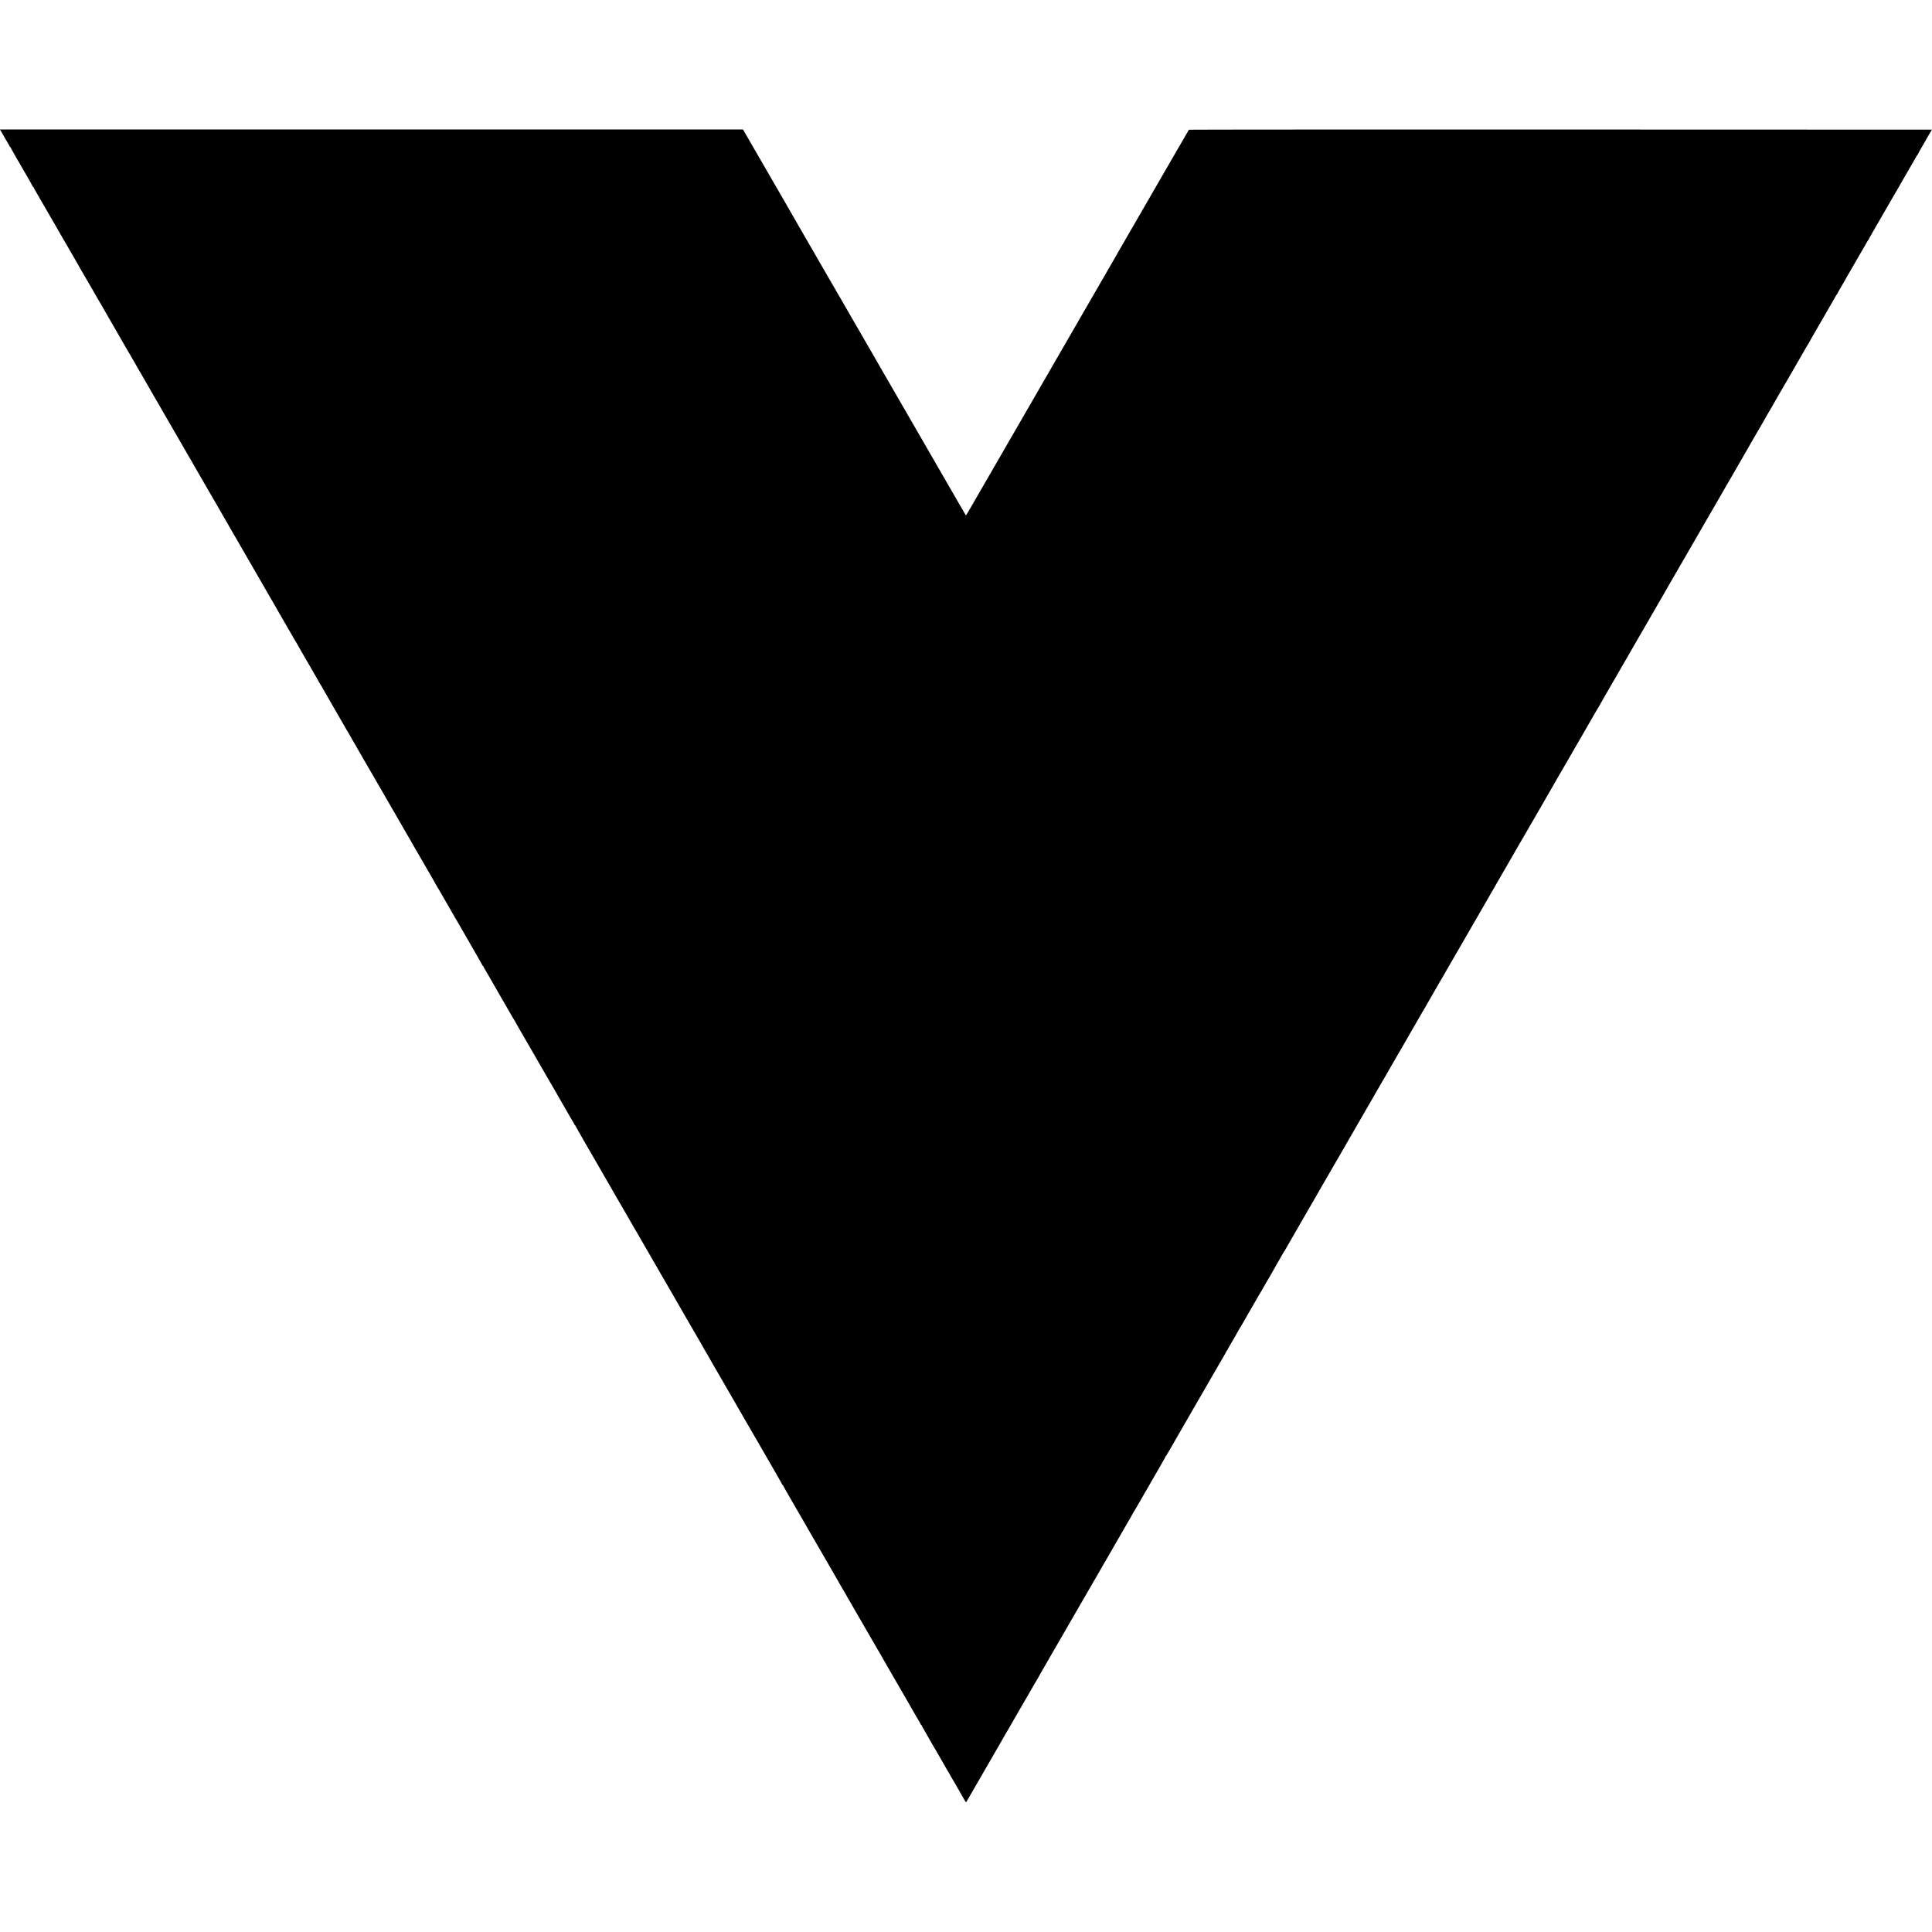
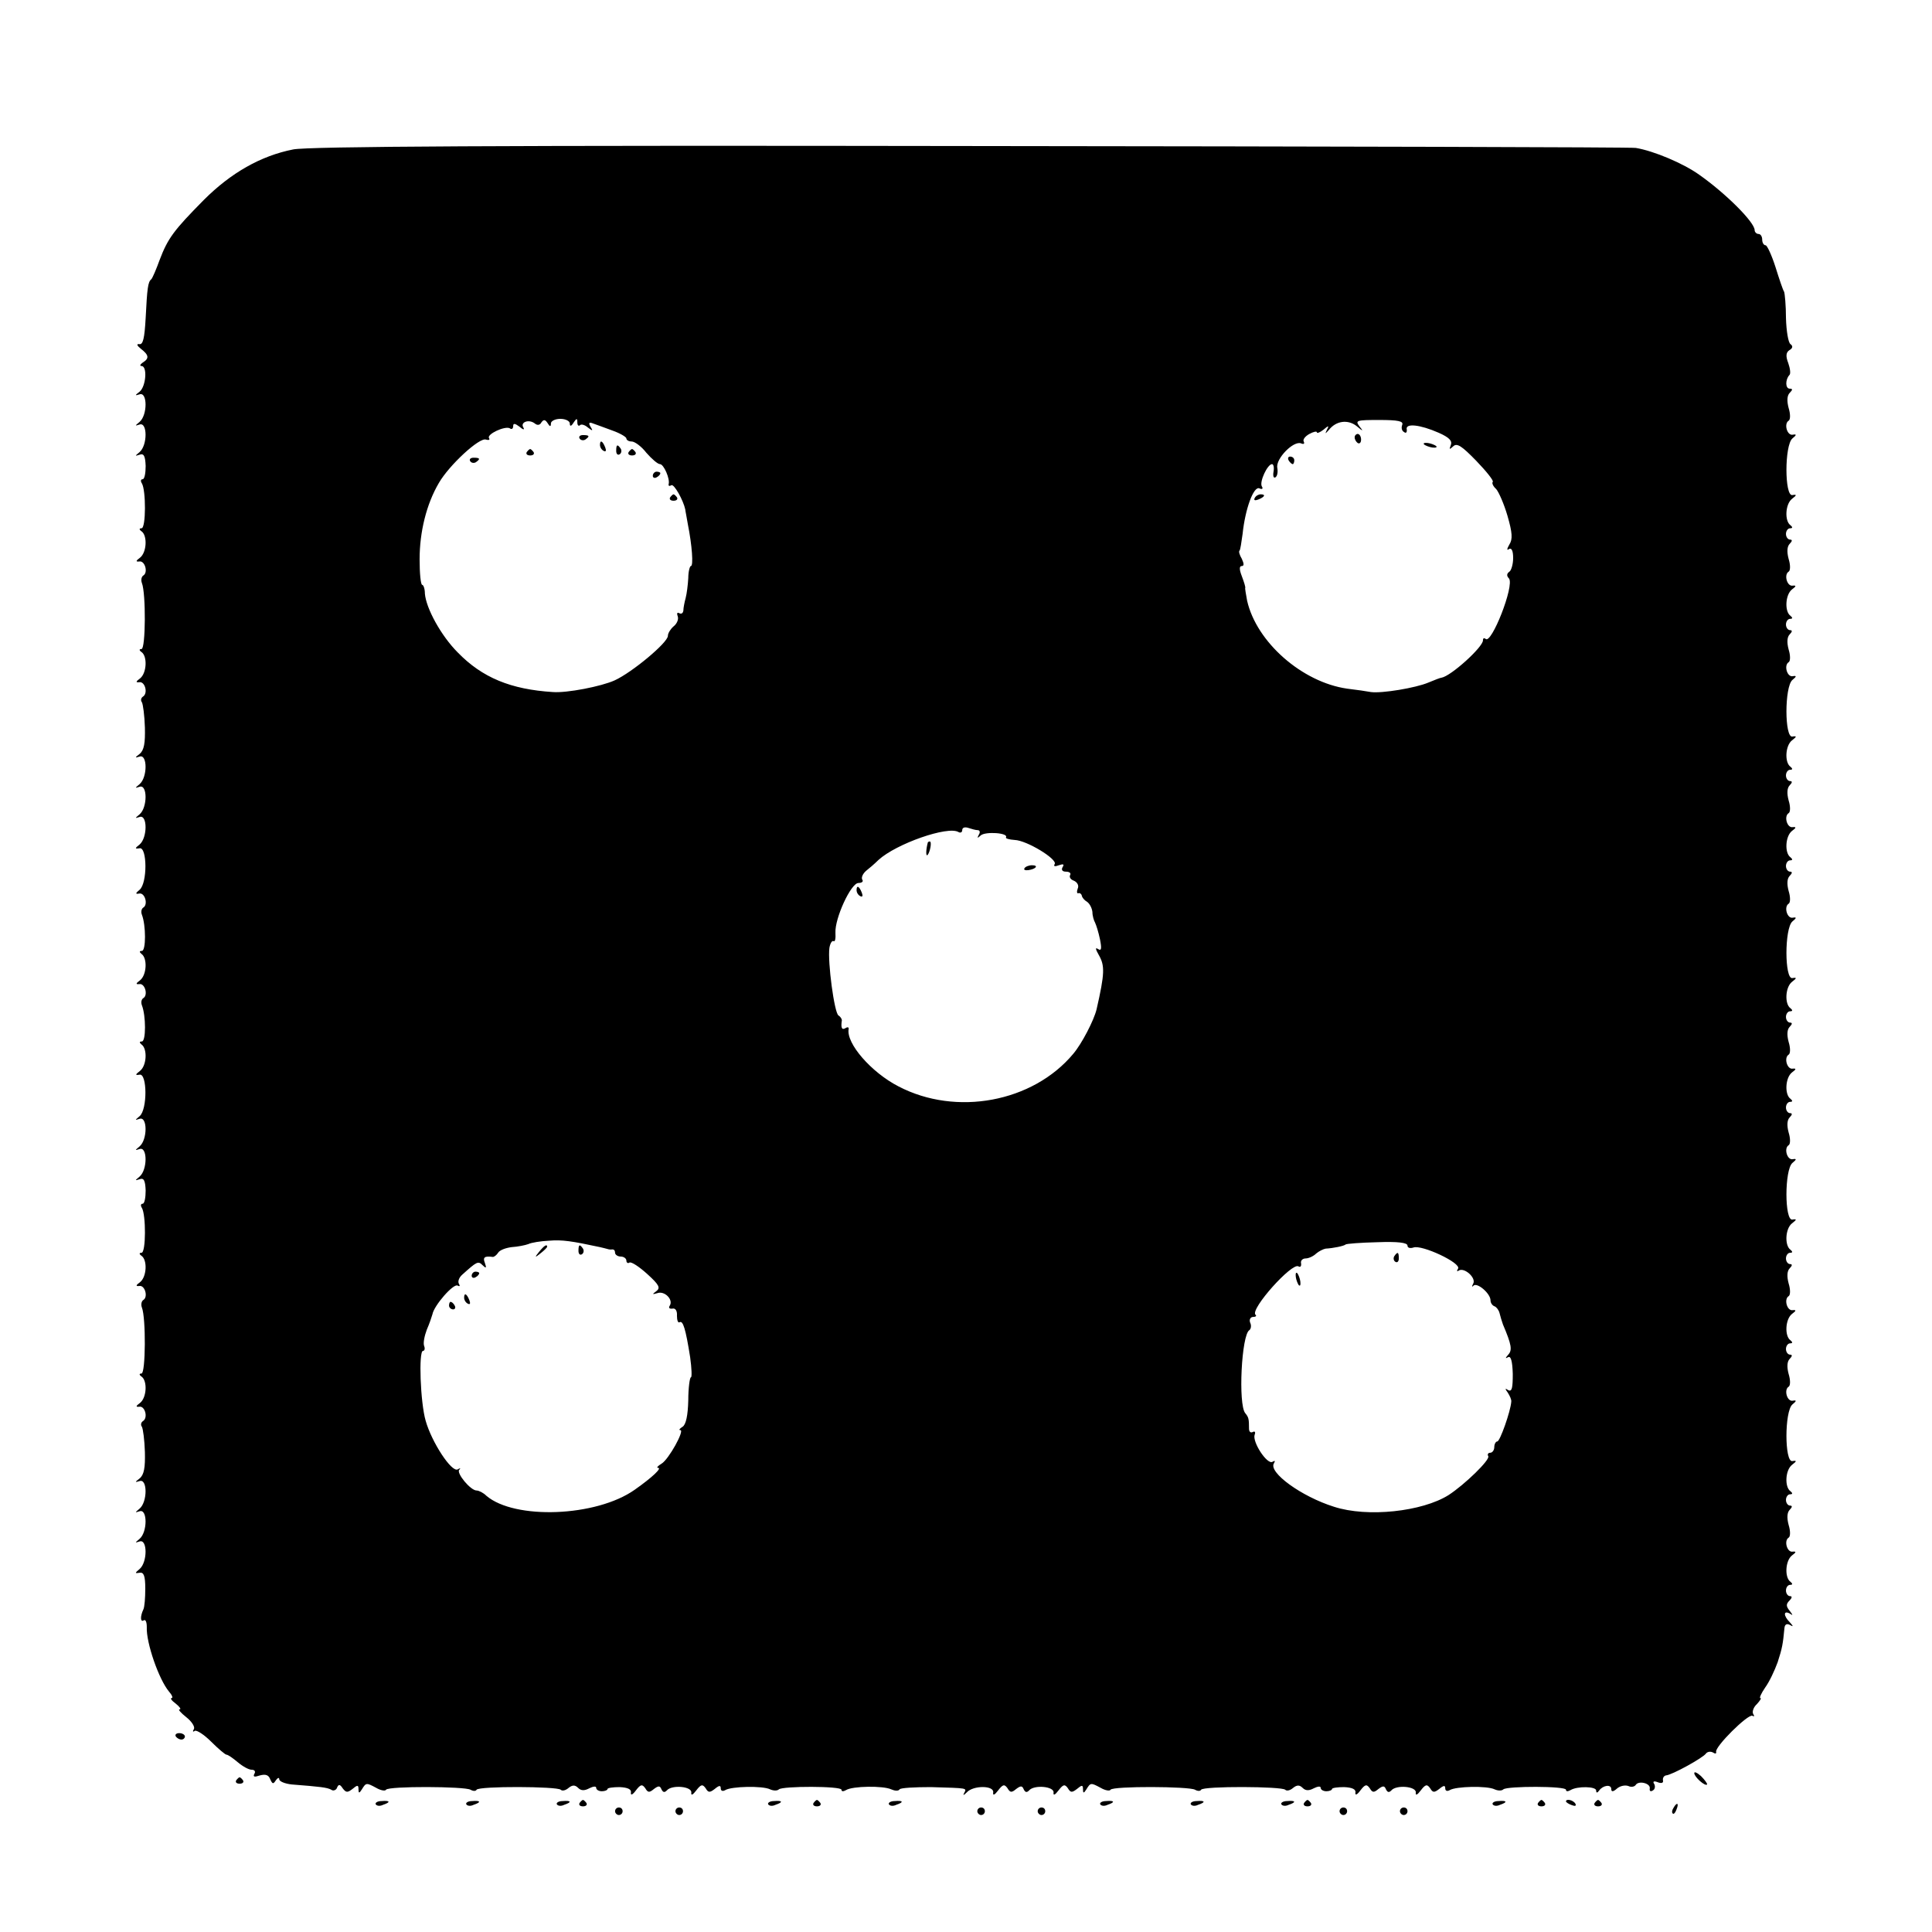
- <svg xmlns="http://www.w3.org/2000/svg" version="1.0" width="16pt" height="16pt" viewBox="0 0 16 16" preserveAspectRatio="xMidYMid meet">
-   <g transform="translate(0,16) scale(0.00032,-0.00032)" fill="#000000" stroke="none">
-     <path d="M18 46618 c45 -75 122 -207 122 -211 0 -2 25 -45 55 -95 30 -50 55 -96 55 -102 0 -5 5 -10 10 -10 6 0 10 -4 10 -9 0 -5 73 -135 161 -288 89 -153 173 -298 187 -323 14 -25 32 -57 41 -72 88 -149 187 -324 189 -335 2 -7 8 -13 13 -13 5 0 9 -4 9 -10 0 -5 46 -89 103 -187 175 -302 490 -846 507 -876 8 -16 20 -36 25 -45 28 -46 290 -498 339 -585 13 -23 74 -129 136 -236 61 -107 123 -215 137 -240 14 -25 29 -50 33 -56 5 -5 23 -37 40 -70 18 -33 38 -67 44 -75 11 -16 21 -33 63 -109 14 -25 29 -50 33 -56 4 -5 21 -35 38 -65 55 -100 261 -455 269 -465 4 -5 14 -21 20 -35 15 -29 41 -75 103 -180 24 -41 52 -88 60 -105 9 -16 57 -100 107 -185 112 -193 362 -626 380 -660 8 -14 23 -38 33 -55 11 -16 23 -37 27 -45 4 -8 26 -46 48 -85 23 -38 53 -90 67 -115 46 -81 64 -113 178 -310 62 -107 121 -210 132 -227 37 -67 56 -99 85 -148 16 -27 32 -57 36 -65 4 -8 15 -27 25 -42 9 -15 53 -89 96 -165 44 -76 177 -307 296 -513 120 -206 268 -463 330 -570 131 -227 117 -203 200 -348 36 -62 73 -125 82 -140 10 -15 21 -34 25 -42 4 -8 20 -37 36 -65 17 -27 38 -65 48 -82 49 -85 64 -111 87 -153 13 -25 28 -49 32 -55 4 -5 78 -134 165 -285 87 -151 166 -288 176 -305 10 -16 26 -43 35 -59 9 -17 125 -217 257 -445 132 -229 253 -441 270 -471 17 -30 45 -79 64 -108 18 -29 33 -54 33 -57 0 -2 20 -37 44 -77 24 -40 123 -212 221 -383 97 -170 190 -330 205 -355 16 -25 39 -65 53 -90 13 -25 81 -144 152 -265 70 -121 137 -238 150 -260 12 -22 37 -65 55 -95 18 -30 43 -73 55 -95 12 -22 48 -85 80 -140 77 -132 163 -280 190 -330 13 -22 71 -123 130 -225 59 -102 116 -199 126 -217 10 -17 29 -50 43 -72 15 -22 26 -43 26 -45 0 -2 27 -50 60 -106 33 -56 60 -103 60 -105 0 -2 55 -98 90 -155 8 -14 182 -316 239 -414 13 -22 45 -79 72 -124 27 -46 49 -86 49 -89 0 -2 14 -24 30 -48 16 -24 30 -46 30 -49 0 -5 74 -135 100 -176 5 -8 24 -42 43 -75 50 -88 58 -101 262 -455 104 -179 199 -345 213 -370 14 -25 28 -49 32 -55 4 -5 17 -26 28 -45 10 -19 62 -109 114 -200 114 -197 133 -230 170 -295 16 -27 33 -57 38 -65 17 -28 96 -165 103 -180 4 -8 16 -28 26 -45 10 -16 77 -131 148 -255 72 -124 181 -313 243 -420 62 -107 121 -209 131 -227 35 -62 323 -560 392 -678 38 -66 83 -145 100 -175 16 -30 33 -59 37 -65 4 -5 17 -27 29 -47 34 -61 56 -100 90 -156 17 -29 31 -55 31 -57 0 -2 17 -32 39 -67 21 -35 134 -229 251 -433 117 -203 235 -407 261 -451 27 -45 49 -85 49 -88 0 -4 8 -19 19 -34 15 -21 200 -341 309 -533 10 -19 33 -58 51 -87 17 -29 31 -54 31 -56 0 -2 25 -44 55 -94 30 -50 55 -95 55 -98 0 -4 6 -15 14 -23 7 -9 27 -41 43 -71 17 -30 170 -297 342 -594 171 -296 311 -542 311 -547 0 -5 5 -9 10 -9 6 0 10 -4 10 -10 0 -5 22 -47 49 -92 27 -46 58 -99 68 -118 24 -43 81 -140 93 -160 5 -8 66 -114 135 -235 69 -121 130 -227 135 -235 12 -21 259 -447 283 -490 10 -19 28 -47 38 -62 11 -14 19 -29 19 -32 0 -3 37 -69 83 -148 99 -170 305 -526 337 -583 13 -22 31 -53 41 -70 11 -16 22 -37 26 -45 7 -14 82 -146 103 -180 14 -24 181 -311 205 -355 13 -22 46 -80 75 -130 29 -49 64 -110 78 -135 14 -25 51 -88 82 -140 31 -52 59 -102 63 -110 4 -8 18 -33 31 -55 205 -353 284 -489 309 -535 17 -30 45 -78 62 -106 18 -28 36 -60 39 -72 4 -12 12 -22 17 -22 5 0 9 -4 9 -10 0 -5 109 -197 241 -427 133 -230 250 -431 259 -448 51 -90 222 -385 280 -485 37 -63 78 -135 92 -160 14 -25 67 -117 118 -205 51 -88 101 -175 111 -193 34 -58 55 -95 149 -257 51 -88 101 -173 110 -190 9 -16 76 -131 147 -255 72 -124 140 -241 151 -260 61 -108 281 -489 355 -615 38 -66 77 -133 87 -150 35 -63 91 -161 100 -175 14 -23 99 -169 128 -220 54 -97 135 -235 142 -245 4 -5 20 -32 35 -60 26 -48 238 -416 276 -480 10 -16 26 -46 37 -65 30 -53 382 -661 403 -695 10 -16 22 -37 26 -45 4 -8 26 -48 50 -88 24 -41 43 -75 43 -77 0 -2 22 -40 50 -85 27 -45 50 -84 50 -86 0 -3 38 -69 83 -147 84 -142 302 -520 340 -587 10 -19 34 -60 52 -90 18 -30 44 -75 57 -100 14 -25 45 -79 70 -120 25 -41 56 -96 70 -121 14 -25 77 -133 138 -240 62 -107 122 -210 132 -229 25 -43 310 -535 337 -581 11 -19 26 -45 34 -59 17 -32 238 -414 266 -460 11 -19 24 -41 28 -49 3 -7 75 -133 160 -278 84 -146 153 -269 153 -274 0 -5 5 -9 10 -9 6 0 10 -4 10 -10 0 -5 82 -150 181 -322 182 -314 201 -346 240 -415 12 -21 80 -139 152 -263 71 -124 141 -245 155 -270 14 -25 28 -49 32 -55 6 -8 145 -248 220 -380 37 -66 209 -362 229 -395 11 -19 24 -42 28 -49 4 -8 67 -118 140 -243 73 -125 133 -230 133 -233 0 -2 15 -28 33 -57 19 -29 47 -78 64 -108 17 -30 53 -93 79 -139 53 -90 82 -141 157 -272 82 -142 115 -199 381 -659 142 -245 268 -463 281 -485 12 -22 71 -125 132 -230 60 -104 172 -298 248 -430 76 -132 146 -253 156 -270 11 -16 22 -36 26 -44 3 -8 30 -54 60 -103 29 -49 53 -91 53 -93 0 -3 18 -34 40 -70 22 -36 40 -67 40 -69 0 -2 37 -66 81 -142 45 -77 98 -168 119 -204 20 -36 47 -81 58 -100 12 -19 27 -47 33 -62 6 -16 15 -28 20 -28 5 0 9 -4 9 -9 0 -6 63 -118 140 -251 77 -133 140 -243 140 -245 0 -2 18 -33 41 -70 22 -37 49 -83 60 -101 10 -19 29 -51 40 -71 25 -45 109 -189 126 -218 7 -11 17 -29 22 -40 6 -11 22 -38 35 -60 14 -22 37 -62 52 -90 14 -27 35 -62 45 -77 11 -14 19 -29 19 -32 0 -3 18 -35 40 -71 22 -36 40 -67 40 -69 0 -2 19 -35 42 -72 23 -38 55 -94 72 -124 26 -47 139 -244 171 -298 6 -9 21 -36 34 -60 28 -48 37 -51 51 -19 6 12 19 36 29 52 10 17 27 46 38 65 11 19 104 181 208 360 103 179 199 345 213 370 14 25 42 74 64 109 21 34 38 65 38 67 0 2 18 33 40 69 22 36 40 67 40 69 0 3 177 310 199 346 16 26 136 234 140 244 2 5 25 44 52 88 27 44 49 81 49 84 0 2 18 34 40 70 22 36 40 67 40 69 0 2 20 36 43 77 35 58 169 289 297 513 9 17 50 86 90 155 40 69 86 150 103 180 16 30 35 62 41 70 6 8 16 24 22 35 35 64 72 129 167 293 59 100 116 199 127 220 11 20 30 53 41 72 43 72 1070 1850 1121 1940 14 25 65 113 113 195 48 83 96 166 107 185 10 19 28 50 38 68 11 18 73 124 137 235 64 111 175 303 246 427 71 124 173 299 225 390 52 91 116 202 143 248 27 45 49 85 49 89 0 4 6 14 14 22 7 9 28 43 46 76 26 47 251 436 378 655 11 19 29 51 40 70 11 19 101 176 201 348 99 172 181 317 181 323 0 5 5 9 10 9 6 0 10 5 10 11 0 6 8 23 18 37 11 15 32 52 49 82 16 30 130 228 253 440 122 212 234 405 248 430 13 25 39 70 57 100 39 65 69 117 130 225 25 44 50 87 55 95 12 19 78 134 220 380 61 107 129 224 150 260 161 277 222 382 246 425 15 28 47 83 71 123 24 41 43 78 43 83 0 5 4 9 8 9 4 0 13 12 19 28 7 15 23 45 36 67 66 110 277 478 277 483 0 3 6 13 14 21 7 9 27 41 43 71 17 30 45 80 63 110 34 57 375 649 394 685 6 11 16 27 22 35 6 8 26 42 44 75 18 33 41 74 51 90 10 17 24 41 32 55 54 97 72 128 88 152 11 14 19 28 19 30 0 3 79 141 175 308 96 167 175 305 175 308 0 3 6 13 14 21 7 9 26 39 41 66 33 60 276 483 338 587 24 40 46 80 50 88 4 8 13 24 20 35 14 23 95 163 125 215 11 19 52 91 92 160 40 69 80 139 90 155 9 17 103 179 207 360 105 182 200 346 211 365 103 181 463 802 489 845 7 11 15 27 19 35 4 8 29 51 55 95 64 110 828 1433 848 1470 9 17 24 41 33 55 9 14 29 48 45 77 15 28 52 93 82 145 30 51 62 107 71 123 17 30 231 398 400 690 51 88 103 179 115 202 12 23 26 48 32 55 6 7 24 38 40 68 17 30 61 107 98 170 37 63 84 144 103 180 19 36 41 72 48 81 8 8 14 18 14 21 0 4 27 51 59 106 32 55 72 124 89 154 16 29 71 125 122 213 51 88 104 180 118 205 13 25 28 50 32 55 4 6 17 26 28 45 11 19 45 80 77 135 31 55 66 116 77 135 11 19 88 152 171 295 401 694 620 1072 650 1125 11 19 87 152 170 295 83 143 158 273 166 288 9 16 21 36 26 45 6 9 31 52 55 96 25 43 54 94 66 115 11 20 95 164 186 321 91 157 173 299 182 315 9 17 26 46 37 65 12 19 66 114 121 210 56 96 108 186 117 200 8 14 24 40 34 59 24 45 383 664 412 713 5 9 17 29 26 45 15 28 120 210 241 419 36 61 68 117 72 125 4 8 12 23 19 34 35 57 245 420 262 453 11 20 35 61 53 90 17 29 32 54 32 56 0 3 28 51 62 108 33 57 70 119 80 138 10 19 23 42 28 50 5 8 32 53 59 100 27 47 149 258 271 470 122 212 234 405 248 430 30 53 62 108 80 135 6 11 15 27 19 35 4 8 85 150 181 315 96 165 187 323 202 350 31 56 116 202 130 225 5 8 25 42 43 75 19 33 92 159 162 280 149 257 157 271 202 350 19 33 38 67 43 75 9 14 228 392 275 475 12 22 55 96 95 165 40 69 80 139 90 155 24 42 202 350 221 383 9 15 27 47 41 72 14 25 75 131 136 236 61 106 121 210 134 232 99 172 271 470 279 482 5 8 23 40 40 70 18 30 81 141 142 245 60 105 121 210 135 235 14 25 71 124 127 220 56 96 143 247 194 335 51 88 96 167 102 175 14 24 180 311 204 355 23 43 340 590 356 615 5 8 50 87 101 175 171 301 517 898 582 1008 25 43 46 81 46 83 0 2 12 23 27 47 14 23 40 67 56 97 16 30 35 62 42 70 7 8 15 22 18 30 4 8 20 38 37 65 16 28 33 57 37 65 6 12 111 196 143 250 5 8 55 95 112 193 57 98 113 195 126 215 12 20 27 46 32 57 6 11 14 27 20 35 5 8 76 130 156 270 80 140 165 287 187 325 23 39 52 90 66 115 13 25 30 52 37 61 8 8 14 18 14 21 0 4 41 77 92 165 50 87 175 302 276 478 101 176 208 360 236 408 28 49 67 117 86 152 19 35 41 70 48 77 6 6 12 15 12 19 0 7 124 224 167 291 12 21 23 40 23 42 0 2 21 40 46 83 26 43 55 92 64 109 54 95 327 568 354 614 19 30 45 75 59 100 71 128 82 145 89 148 4 2 8 8 8 13 0 5 42 82 94 172 311 538 496 858 518 897 14 25 40 70 58 100 18 30 42 71 53 90 10 19 79 139 152 265 73 127 142 246 153 265 10 19 43 76 72 125 29 50 63 108 75 130 65 116 80 140 87 143 4 2 8 8 8 12 0 8 114 212 140 250 6 8 14 24 20 35 5 11 54 97 108 190 l100 170 -9611 3 c-5286 1 -9614 -1 -9618 -5 -5 -6 -419 -719 -619 -1068 -89 -155 -267 -463 -323 -560 -38 -66 -81 -140 -95 -165 -31 -56 -263 -457 -526 -910 -110 -190 -224 -388 -254 -440 -29 -52 -61 -109 -71 -125 -23 -39 -243 -420 -268 -465 -11 -19 -204 -352 -428 -740 -224 -388 -477 -826 -563 -975 -85 -148 -185 -322 -222 -385 -37 -63 -120 -207 -185 -320 -65 -113 -177 -306 -248 -430 -72 -124 -172 -297 -222 -385 -51 -88 -142 -245 -202 -350 -131 -226 -247 -427 -408 -705 -65 -113 -249 -432 -410 -710 -160 -278 -388 -673 -506 -877 -118 -205 -216 -373 -219 -373 -3 0 -52 82 -109 183 -58 100 -144 250 -192 332 -95 164 -402 696 -647 1120 -85 149 -228 396 -317 550 -212 365 -982 1700 -1008 1745 -10 19 -43 76 -72 125 -29 50 -64 110 -77 135 -14 25 -63 110 -110 190 -47 80 -96 165 -110 190 -14 25 -99 171 -188 325 -89 154 -174 300 -188 325 -13 25 -64 113 -112 195 -48 83 -140 242 -205 355 -65 113 -183 317 -263 454 -79 137 -152 264 -163 282 -50 89 -335 583 -354 614 -12 19 -34 58 -50 85 -15 28 -129 226 -253 440 -124 215 -235 408 -247 430 -12 22 -69 121 -127 220 -58 99 -226 389 -373 645 -148 256 -324 561 -392 678 -67 117 -134 232 -147 255 -13 23 -33 59 -46 80 l-22 37 -9615 0 -9615 0 20 -32z" />
+ <svg xmlns="http://www.w3.org/2000/svg" version="1.0" width="512pt" height="512pt" viewBox="0 0 512 512" preserveAspectRatio="xMidYMid meet">
+   <g transform="translate(0,512) scale(0.1,-0.1)" fill="#000000" stroke="none">
+     <path d="M777 4724 c-86 -17 -165 -62 -237 -134 -79 -80 -95 -101 -117 -159 -9 -25 -19 -48 -22 -51 -9 -7 -11 -24 -15 -103 -3 -54 -7 -71 -17 -69 -8 1 -6 -4 4 -12 22 -17 23 -26 5 -37 -7 -5 -8 -9 -3 -9 16 0 12 -54 -5 -68 -13 -10 -13 -11 0 -7 21 7 21 -55 0 -73 -13 -11 -13 -11 0 -7 21 7 21 -55 0 -73 -13 -11 -13 -11 0 -7 11 4 15 -3 16 -30 0 -19 -3 -35 -8 -35 -5 0 -6 -5 -2 -11 11 -18 11 -119 -1 -119 -6 0 -7 -3 0 -8 16 -11 14 -56 -4 -70 -11 -8 -12 -11 -2 -10 15 3 24 -29 11 -37 -5 -3 -7 -12 -4 -20 11 -27 10 -175 -1 -175 -6 0 -7 -3 0 -8 16 -11 14 -56 -4 -70 -11 -8 -12 -11 -2 -10 15 3 24 -29 10 -38 -5 -3 -7 -10 -3 -15 3 -5 7 -35 8 -67 1 -41 -2 -60 -14 -70 -13 -10 -13 -11 0 -7 21 7 21 -55 0 -73 -13 -11 -13 -11 0 -7 21 7 21 -55 0 -73 -13 -11 -13 -11 0 -7 21 7 21 -55 0 -73 -13 -10 -13 -12 0 -10 20 4 21 -92 0 -110 -11 -9 -12 -12 -1 -10 15 3 24 -29 11 -37 -5 -3 -7 -11 -4 -19 11 -28 11 -96 0 -96 -7 0 -7 -3 -1 -8 16 -11 14 -56 -4 -70 -11 -8 -12 -11 -2 -10 15 3 24 -29 11 -37 -5 -3 -7 -11 -4 -19 11 -28 11 -96 0 -96 -7 0 -7 -3 -1 -8 16 -11 14 -56 -4 -70 -13 -10 -13 -12 -1 -10 20 4 21 -92 0 -110 -13 -11 -13 -11 0 -7 21 7 21 -55 0 -73 -13 -11 -13 -11 0 -7 21 7 21 -55 0 -73 -13 -11 -13 -11 0 -7 11 4 15 -3 16 -30 0 -19 -3 -35 -8 -35 -5 0 -6 -5 -2 -11 11 -18 11 -119 -1 -119 -6 0 -7 -3 0 -8 16 -11 14 -56 -4 -70 -11 -8 -12 -11 -2 -10 15 3 24 -29 11 -37 -5 -3 -7 -12 -4 -20 11 -27 10 -175 -1 -175 -6 0 -7 -3 0 -8 16 -11 14 -56 -4 -70 -11 -8 -12 -11 -2 -10 15 3 24 -29 10 -38 -5 -3 -7 -10 -3 -15 3 -5 7 -35 8 -67 1 -41 -2 -60 -14 -70 -13 -10 -13 -11 0 -7 21 7 21 -55 0 -73 -13 -11 -13 -11 0 -7 21 7 21 -55 0 -73 -13 -11 -13 -11 0 -7 21 7 21 -55 0 -73 -13 -11 -13 -12 0 -10 11 2 15 -8 15 -42 0 -25 -2 -49 -5 -55 -9 -19 -8 -35 1 -29 5 3 8 -5 8 -18 -2 -41 32 -139 59 -171 8 -9 11 -17 7 -17 -5 0 0 -7 11 -15 10 -8 15 -15 10 -15 -5 0 3 -9 18 -21 14 -11 23 -25 20 -31 -4 -6 -3 -9 2 -5 5 3 25 -10 44 -29 19 -19 37 -34 40 -34 4 0 17 -9 30 -20 13 -11 29 -20 37 -20 8 0 11 -5 7 -11 -4 -8 0 -9 15 -4 15 4 23 1 27 -10 6 -13 8 -14 15 -3 5 7 9 8 9 3 0 -6 15 -12 33 -14 77 -6 94 -8 105 -14 5 -4 13 -1 15 5 4 10 8 10 15 -1 9 -12 13 -12 26 -2 13 11 16 11 16 0 0 -12 2 -12 9 -1 11 18 12 18 38 4 12 -7 24 -9 26 -5 6 10 209 9 224 0 7 -4 14 -4 16 0 6 10 214 9 223 0 4 -4 13 -2 21 5 10 8 17 8 25 0 8 -8 17 -8 30 -1 10 5 18 6 18 1 0 -5 7 -9 15 -9 8 0 15 3 15 6 0 3 15 5 32 5 22 -1 32 -6 30 -15 -1 -8 5 -5 13 6 13 17 17 17 25 6 7 -12 11 -12 23 -2 12 9 16 9 20 -1 4 -8 8 -9 14 -3 13 16 68 11 65 -6 -1 -8 4 -6 13 6 13 17 17 17 25 6 7 -12 11 -12 24 -2 12 10 16 10 16 2 0 -7 5 -9 12 -5 16 10 99 12 119 2 9 -4 19 -4 23 0 10 9 166 9 166 -1 0 -5 5 -5 12 -1 17 11 99 12 120 2 9 -4 19 -5 22 0 2 4 40 6 83 6 100 -3 95 -2 88 -16 -4 -7 -1 -6 7 2 17 19 74 19 70 -1 -1 -8 4 -6 13 6 13 17 17 17 25 6 7 -12 11 -12 23 -2 12 9 16 9 20 -1 4 -8 8 -9 14 -3 13 16 68 11 65 -6 -1 -8 4 -6 13 6 13 17 17 17 25 6 7 -12 11 -12 24 -2 13 11 16 11 16 0 0 -12 2 -12 9 -1 11 18 12 18 38 4 12 -7 24 -9 26 -5 6 10 209 9 224 0 7 -4 14 -4 16 0 6 10 214 9 223 0 4 -4 13 -2 21 5 10 8 17 8 25 0 8 -8 17 -8 30 -1 10 5 18 6 18 1 0 -5 7 -9 15 -9 8 0 15 3 15 6 0 3 15 5 32 5 22 -1 32 -6 30 -15 -1 -8 5 -5 13 6 13 17 17 17 25 6 7 -12 11 -12 23 -2 12 9 16 9 20 -1 4 -8 8 -9 14 -3 13 16 68 11 65 -6 -1 -8 4 -6 13 6 13 17 17 17 25 6 7 -12 11 -12 24 -2 12 10 16 10 16 2 0 -7 5 -9 12 -5 16 10 99 12 119 2 9 -4 19 -4 23 0 10 9 166 9 166 -1 0 -5 5 -5 12 -1 18 11 68 10 68 -1 0 -7 3 -7 8 0 10 14 32 17 32 4 0 -8 5 -8 15 1 8 7 21 10 30 7 8 -4 17 -2 20 3 8 12 40 4 37 -10 -1 -6 2 -9 8 -5 6 3 7 11 4 17 -5 7 -1 9 9 5 10 -4 16 -2 14 5 -1 7 3 12 8 13 16 1 99 47 106 58 4 5 12 6 18 3 6 -4 10 -4 9 1 -5 13 85 102 96 96 5 -3 6 -1 2 5 -3 6 1 18 10 26 8 9 13 16 9 16 -3 0 2 12 13 28 11 15 25 45 33 67 12 37 14 48 18 91 1 9 6 12 14 8 10 -6 10 -4 0 7 -17 17 -17 32 0 23 9 -6 9 -5 0 7 -10 12 -10 18 -1 27 7 7 8 12 2 12 -6 0 -11 7 -11 15 0 8 5 15 11 15 7 0 7 3 1 8 -16 11 -14 56 4 70 11 8 12 11 2 10 -15 -3 -24 29 -11 37 5 3 5 18 0 34 -5 19 -4 33 3 40 7 7 7 11 1 11 -6 0 -11 7 -11 15 0 8 5 15 11 15 7 0 7 3 1 8 -16 11 -14 56 4 70 13 10 13 12 1 10 -21 -4 -21 132 0 150 11 9 12 12 1 10 -15 -3 -24 29 -11 37 5 3 5 18 0 34 -5 19 -4 33 3 40 7 7 7 11 1 11 -6 0 -11 7 -11 15 0 8 5 15 11 15 7 0 7 3 1 8 -16 11 -14 56 4 70 11 8 12 11 2 10 -15 -3 -24 29 -11 37 5 3 5 18 0 34 -5 19 -4 33 3 40 7 7 7 11 1 11 -6 0 -11 7 -11 15 0 8 5 15 11 15 7 0 7 3 1 8 -16 11 -14 56 4 70 13 10 13 12 1 10 -21 -4 -21 132 0 150 11 9 12 12 1 10 -15 -3 -24 29 -11 37 5 3 5 18 0 34 -5 19 -4 33 3 40 7 7 7 11 1 11 -6 0 -11 7 -11 15 0 8 5 15 11 15 7 0 7 3 1 8 -16 11 -14 56 4 70 11 8 12 11 2 10 -15 -3 -24 29 -11 37 5 3 5 18 0 34 -5 19 -4 33 3 40 7 7 7 11 1 11 -6 0 -11 7 -11 15 0 8 5 15 11 15 7 0 7 3 1 8 -16 11 -14 56 4 70 13 10 13 12 1 10 -21 -4 -21 132 0 150 11 9 12 12 1 10 -15 -3 -24 29 -11 37 5 3 5 18 0 34 -5 19 -4 33 3 40 7 7 7 11 1 11 -6 0 -11 7 -11 15 0 8 5 15 11 15 7 0 7 3 1 8 -16 11 -14 56 4 70 11 8 12 11 2 10 -15 -3 -24 29 -11 37 5 3 5 18 0 34 -5 19 -4 33 3 40 7 7 7 11 1 11 -6 0 -11 7 -11 15 0 8 5 15 11 15 7 0 7 3 1 8 -16 11 -14 56 4 70 13 10 13 12 1 10 -21 -4 -21 132 0 150 11 9 12 12 1 10 -15 -3 -24 29 -11 37 5 3 5 18 0 34 -5 19 -4 33 3 40 7 7 7 11 1 11 -6 0 -11 7 -11 15 0 8 5 15 11 15 7 0 7 3 1 8 -16 11 -14 56 4 70 11 8 12 11 2 10 -15 -3 -24 29 -11 37 5 3 5 18 0 34 -5 19 -4 33 3 40 7 7 7 11 1 11 -6 0 -11 7 -11 15 0 8 5 15 11 15 7 0 7 3 1 8 -16 11 -14 56 4 70 13 10 13 12 1 10 -21 -4 -21 132 0 150 11 9 12 12 1 10 -15 -3 -24 29 -11 37 5 3 5 18 0 34 -5 19 -4 33 3 40 8 8 8 11 0 11 -12 0 -12 24 -1 36 4 3 2 18 -3 32 -7 18 -6 28 3 34 9 5 10 11 3 16 -6 4 -11 35 -12 69 0 33 -3 65 -5 70 -3 4 -13 34 -23 66 -10 31 -22 57 -26 57 -5 0 -9 7 -9 15 0 8 -4 15 -10 15 -5 0 -10 5 -10 10 0 21 -76 97 -147 147 -42 30 -120 63 -168 71 -11 2 -804 4 -1761 5 -1243 2 -1758 -1 -1797 -9z m658 -723 c6 8 10 7 16 -2 6 -10 9 -11 9 -1 0 6 11 12 25 12 14 0 25 -6 25 -12 0 -9 4 -8 10 2 8 12 10 12 10 1 0 -8 3 -11 7 -8 3 4 13 1 21 -6 13 -10 14 -9 7 2 -6 10 -4 13 6 9 8 -3 31 -11 52 -19 20 -7 37 -17 37 -21 0 -4 6 -8 14 -8 8 0 26 -13 39 -30 14 -16 30 -30 36 -30 10 0 27 -39 23 -53 -1 -5 2 -6 7 -3 7 5 32 -40 37 -64 0 -3 4 -21 7 -40 11 -55 15 -110 8 -110 -3 0 -7 -15 -7 -32 -1 -18 -4 -42 -7 -53 -3 -11 -6 -26 -6 -33 -1 -7 -5 -10 -11 -7 -5 3 -7 0 -4 -8 3 -8 -2 -20 -11 -27 -8 -7 -15 -18 -15 -25 0 -18 -95 -97 -141 -118 -35 -16 -127 -34 -164 -31 -111 7 -187 38 -252 105 -44 44 -84 117 -87 156 0 13 -4 23 -7 23 -4 0 -7 30 -7 68 0 72 18 146 51 202 27 47 108 122 125 115 7 -2 11 -1 8 4 -7 10 42 33 55 26 5 -4 9 -1 9 6 0 8 5 7 17 -2 9 -8 14 -9 10 -2 -9 14 14 23 30 11 7 -6 14 -5 18 3z m2167 -10 c-11 15 -6 16 53 16 50 0 65 -3 61 -13 -3 -8 -1 -16 5 -19 5 -4 8 -1 7 7 -4 17 35 13 85 -9 27 -12 36 -21 32 -32 -5 -13 -4 -13 6 -4 10 10 23 1 61 -38 27 -28 47 -53 44 -56 -3 -3 1 -12 9 -19 7 -8 21 -40 30 -71 13 -45 14 -62 5 -76 -7 -12 -7 -17 -1 -12 7 4 11 -5 11 -24 0 -16 -5 -33 -10 -36 -7 -5 -8 -11 -1 -18 15 -19 -47 -176 -62 -160 -4 3 -7 2 -7 -4 0 -18 -85 -95 -110 -99 -3 0 -18 -6 -35 -13 -33 -14 -123 -29 -152 -25 -10 2 -38 6 -63 9 -119 17 -240 123 -265 233 -3 17 -6 33 -5 34 1 2 -3 15 -9 31 -7 18 -7 27 0 27 6 0 6 6 0 19 -6 10 -9 20 -6 22 2 2 5 22 8 44 7 67 29 126 44 121 8 -4 11 -1 7 5 -7 12 15 59 27 59 4 0 6 -9 4 -20 -2 -11 0 -18 5 -15 5 3 7 14 5 25 -5 24 43 73 63 65 7 -3 10 -1 7 5 -3 5 4 14 15 20 11 6 20 8 20 4 0 -3 8 0 17 7 14 12 16 12 9 -1 -5 -11 -4 -10 6 1 19 24 50 28 73 10 18 -15 19 -15 7 0z m-1011 -1071 c6 0 7 -6 3 -12 -5 -10 -4 -10 5 -2 12 11 74 7 67 -5 -2 -3 8 -6 23 -7 32 -1 114 -51 106 -64 -4 -6 1 -7 11 -3 12 4 15 3 10 -5 -4 -7 -1 -12 9 -12 9 0 14 -4 11 -9 -3 -5 1 -12 10 -15 9 -4 14 -13 10 -21 -3 -8 -2 -14 2 -12 4 1 8 -2 9 -7 1 -5 7 -12 14 -16 7 -5 13 -17 14 -27 0 -10 4 -23 7 -28 3 -6 9 -25 13 -44 5 -25 4 -32 -5 -26 -8 5 -7 0 2 -16 16 -28 16 -48 -6 -144 -7 -29 -39 -91 -62 -118 -107 -128 -310 -166 -463 -86 -72 37 -139 114 -132 152 1 5 -3 6 -9 2 -9 -5 -12 1 -9 21 0 4 -4 10 -9 13 -11 7 -29 142 -24 179 2 12 7 20 11 18 4 -3 6 7 5 22 -2 38 41 132 61 132 9 0 14 4 10 9 -3 6 2 16 10 23 9 7 24 20 33 29 47 43 184 91 212 74 5 -3 10 -1 10 5 0 7 7 9 16 6 9 -3 20 -6 25 -6z m-1001 -1105 c8 -2 17 -4 20 -5 3 -1 8 -2 13 -1 4 0 7 -3 7 -9 0 -5 7 -10 15 -10 8 0 15 -5 15 -11 0 -5 4 -8 8 -5 5 3 26 -11 47 -30 32 -29 36 -37 24 -46 -11 -8 -11 -9 3 -5 19 7 43 -17 33 -33 -4 -6 -1 -9 7 -8 8 2 13 -6 12 -19 0 -12 3 -20 7 -17 9 5 16 -17 28 -93 4 -29 5 -53 2 -53 -3 0 -7 -28 -7 -61 -1 -40 -6 -64 -15 -70 -8 -5 -11 -9 -6 -9 12 0 -31 -78 -50 -89 -10 -6 -14 -11 -9 -11 11 0 -15 -25 -62 -58 -102 -72 -318 -80 -393 -16 -8 8 -20 14 -26 14 -16 0 -54 46 -46 55 5 4 2 5 -4 1 -16 -9 -69 72 -85 129 -14 48 -19 185 -7 185 4 0 6 6 3 13 -3 8 1 27 7 43 7 16 13 34 15 41 4 23 56 83 67 76 5 -3 7 -1 3 5 -3 6 0 16 9 24 39 35 42 37 54 25 9 -9 11 -8 6 6 -6 15 -1 19 21 16 4 0 10 5 14 11 4 7 20 13 36 15 16 1 36 5 44 8 8 4 33 8 55 9 35 3 60 -1 135 -17z m2140 4 c0 -6 7 -8 16 -5 22 8 127 -41 118 -56 -4 -6 -3 -9 2 -5 15 9 47 -20 38 -35 -4 -7 -3 -10 1 -5 10 9 45 -21 45 -39 0 -7 5 -14 11 -16 5 -2 11 -10 13 -18 2 -8 6 -22 9 -30 23 -54 25 -68 14 -80 -8 -9 -8 -11 -1 -7 8 5 12 -10 13 -44 0 -37 -2 -48 -12 -43 -9 6 -9 4 -1 -7 5 -8 10 -18 9 -24 -2 -26 -30 -105 -37 -105 -4 0 -8 -7 -8 -15 0 -8 -5 -15 -11 -15 -5 0 -8 -4 -5 -9 6 -9 -62 -75 -105 -103 -70 -44 -215 -60 -304 -31 -86 27 -174 91 -159 115 4 7 3 8 -4 4 -14 -8 -54 53 -47 72 3 7 0 10 -5 7 -6 -3 -10 1 -10 9 0 26 -1 30 -10 41 -19 23 -10 208 11 220 4 3 6 12 2 20 -3 8 1 15 8 15 7 0 10 3 6 6 -14 15 97 139 114 128 5 -3 8 0 7 8 -2 7 4 13 12 13 8 0 21 6 28 13 7 6 19 12 25 13 20 1 49 7 53 11 2 2 40 5 84 6 54 2 80 -1 80 -9z" />
+     <path d="M1536 3958 c3 -5 10 -6 15 -3 13 9 11 12 -6 12 -8 0 -12 -4 -9 -9z" />
+     <path d="M1590 3941 c0 -6 4 -13 10 -16 6 -3 7 1 4 9 -7 18 -14 21 -14 7z" />
+     <path d="M1633 3925 c0 -8 4 -12 9 -9 5 3 6 10 3 15 -9 13 -12 11 -12 -6z" />
+     <path d="M1396 3922 c-3 -5 1 -9 9 -9 8 0 12 4 9 9 -3 4 -7 8 -9 8 -2 0 -6 -4 -9 -8z" />
+     <path d="M1666 3922 c-3 -5 1 -9 9 -9 8 0 12 4 9 9 -3 4 -7 8 -9 8 -2 0 -6 -4 -9 -8z" />
+     <path d="M1246 3898 c3 -5 10 -6 15 -3 13 9 11 12 -6 12 -8 0 -12 -4 -9 -9z" />
+     <path d="M1730 3859 c0 -5 5 -7 10 -4 6 3 10 8 10 11 0 2 -4 4 -10 4 -5 0 -10 -5 -10 -11z" />
+     <path d="M1776 3802 c-3 -5 1 -9 9 -9 8 0 12 4 9 9 -3 4 -7 8 -9 8 -2 0 -6 -4 -9 -8z" />
+     <path d="M3590 3961 c0 -6 4 -12 8 -15 5 -3 9 1 9 9 0 8 -4 15 -9 15 -4 0 -8 -4 -8 -9z" />
+     <path d="M3774 3942 c4 -3 14 -7 22 -8 9 -1 13 0 10 4 -4 3 -14 7 -22 8 -9 1 -13 0 -10 -4z" />
+     <path d="M3415 3900 c3 -5 8 -10 11 -10 2 0 4 5 4 10 0 6 -5 10 -11 10 -5 0 -7 -4 -4 -10z" />
+     <path d="M3325 3800 c-3 -6 1 -7 9 -4 18 7 21 14 7 14 -6 0 -13 -4 -16 -10z" />
+     <path d="M2459 2888 c-5 -18 -6 -38 -1 -34 7 8 12 36 6 36 -2 0 -4 -1 -5 -2z" />
+     <path d="M2715 2819 c-3 -4 2 -6 10 -5 21 3 28 13 10 13 -9 0 -18 -4 -20 -8z" />
+     <path d="M2270 2761 c0 -6 4 -13 10 -16 6 -3 7 1 4 9 -7 18 -14 21 -14 7z" />
+     <path d="M1429 1803 c-13 -16 -12 -17 4 -4 9 7 17 15 17 17 0 8 -8 3 -21 -13z" />
+     <path d="M1533 1805 c0 -8 4 -12 9 -9 5 3 6 10 3 15 -9 13 -12 11 -12 -6z" />
+     <path d="M1250 1739 c0 -5 5 -7 10 -4 6 3 10 8 10 11 0 2 -4 4 -10 4 -5 0 -10 -5 -10 -11z" />
+     <path d="M1230 1681 c0 -6 4 -13 10 -16 6 -3 7 1 4 9 -7 18 -14 21 -14 7z" />
+     <path d="M1190 1660 c0 -5 5 -10 11 -10 5 0 7 5 4 10 -3 6 -8 10 -11 10 -2 0 -4 -4 -4 -10z" />
+     <path d="M3695 1791 c-3 -5 -2 -12 3 -15 5 -3 9 1 9 9 0 17 -3 19 -12 6z" />
+     <path d="M3434 1736 c1 -8 5 -18 8 -22 4 -3 5 1 4 10 -1 8 -5 18 -8 22 -4 3 -5 -1 -4 -10z" />
+     <path d="M466 518 c3 -4 9 -8 15 -8 5 0 9 4 9 8 0 5 -7 9 -15 9 -8 0 -12 -4 -9 -9z" />
+     <path d="M4490 421 c0 -10 29 -36 34 -30 1 2 -6 12 -16 22 -10 9 -18 13 -18 8z" />
+     <path d="M626 402 c-3 -5 1 -9 9 -9 8 0 12 4 9 9 -3 4 -7 8 -9 8 -2 0 -6 -4 -9 -8z" />
+     <path d="M996 338 c3 -4 11 -5 19 -1 21 7 19 12 -4 10 -11 0 -18 -5 -15 -9z" />
+     <path d="M1236 338 c3 -4 11 -5 19 -1 21 7 19 12 -4 10 -11 0 -18 -5 -15 -9z" />
+     <path d="M1476 338 c3 -4 11 -5 19 -1 21 7 19 12 -4 10 -11 0 -18 -5 -15 -9z" />
+     <path d="M1536 342 c-3 -5 1 -9 9 -9 8 0 12 4 9 9 -3 4 -7 8 -9 8 -2 0 -6 -4 -9 -8z" />
+     <path d="M2036 338 c3 -4 11 -5 19 -1 21 7 19 12 -4 10 -11 0 -18 -5 -15 -9z" />
+     <path d="M2156 342 c-3 -5 1 -9 9 -9 8 0 12 4 9 9 -3 4 -7 8 -9 8 -2 0 -6 -4 -9 -8z" />
+     <path d="M2356 338 c3 -4 11 -5 19 -1 21 7 19 12 -4 10 -11 0 -18 -5 -15 -9z" />
+     <path d="M2916 338 c3 -4 11 -5 19 -1 21 7 19 12 -4 10 -11 0 -18 -5 -15 -9z" />
+     <path d="M3156 338 c3 -4 11 -5 19 -1 21 7 19 12 -4 10 -11 0 -18 -5 -15 -9z" />
+     <path d="M3396 338 c3 -4 11 -5 19 -1 21 7 19 12 -4 10 -11 0 -18 -5 -15 -9z" />
+     <path d="M3456 342 c-3 -5 1 -9 9 -9 8 0 12 4 9 9 -3 4 -7 8 -9 8 -2 0 -6 -4 -9 -8z" />
+     <path d="M3956 338 c3 -4 11 -5 19 -1 21 7 19 12 -4 10 -11 0 -18 -5 -15 -9z" />
+     <path d="M4076 342 c-3 -5 1 -9 9 -9 8 0 12 4 9 9 -3 4 -7 8 -9 8 -2 0 -6 -4 -9 -8z" />
+     <path d="M4150 346 c0 -2 7 -7 16 -10 8 -3 12 -2 9 4 -6 10 -25 14 -25 6z" />
+     <path d="M4226 342 c-3 -5 1 -9 9 -9 8 0 12 4 9 9 -3 4 -7 8 -9 8 -2 0 -6 -4 -9 -8z" />
+     <path d="M4435 329 c-4 -6 -5 -12 -2 -15 2 -3 7 2 10 11 7 17 1 20 -8 4z" />
+     <path d="M1630 320 c0 -5 5 -10 10 -10 6 0 10 5 10 10 0 6 -4 10 -10 10 -5 0 -10 -4 -10 -10z" />
+     <path d="M1790 320 c0 -5 5 -10 10 -10 6 0 10 5 10 10 0 6 -4 10 -10 10 -5 0 -10 -4 -10 -10z" />
+     <path d="M2590 320 c0 -5 5 -10 10 -10 6 0 10 5 10 10 0 6 -4 10 -10 10 -5 0 -10 -4 -10 -10z" />
+     <path d="M2750 320 c0 -5 5 -10 10 -10 6 0 10 5 10 10 0 6 -4 10 -10 10 -5 0 -10 -4 -10 -10z" />
+     <path d="M3550 320 c0 -5 5 -10 10 -10 6 0 10 5 10 10 0 6 -4 10 -10 10 -5 0 -10 -4 -10 -10z" />
+     <path d="M3710 320 c0 -5 5 -10 10 -10 6 0 10 5 10 10 0 6 -4 10 -10 10 -5 0 -10 -4 -10 -10z" />
  </g>
</svg>
